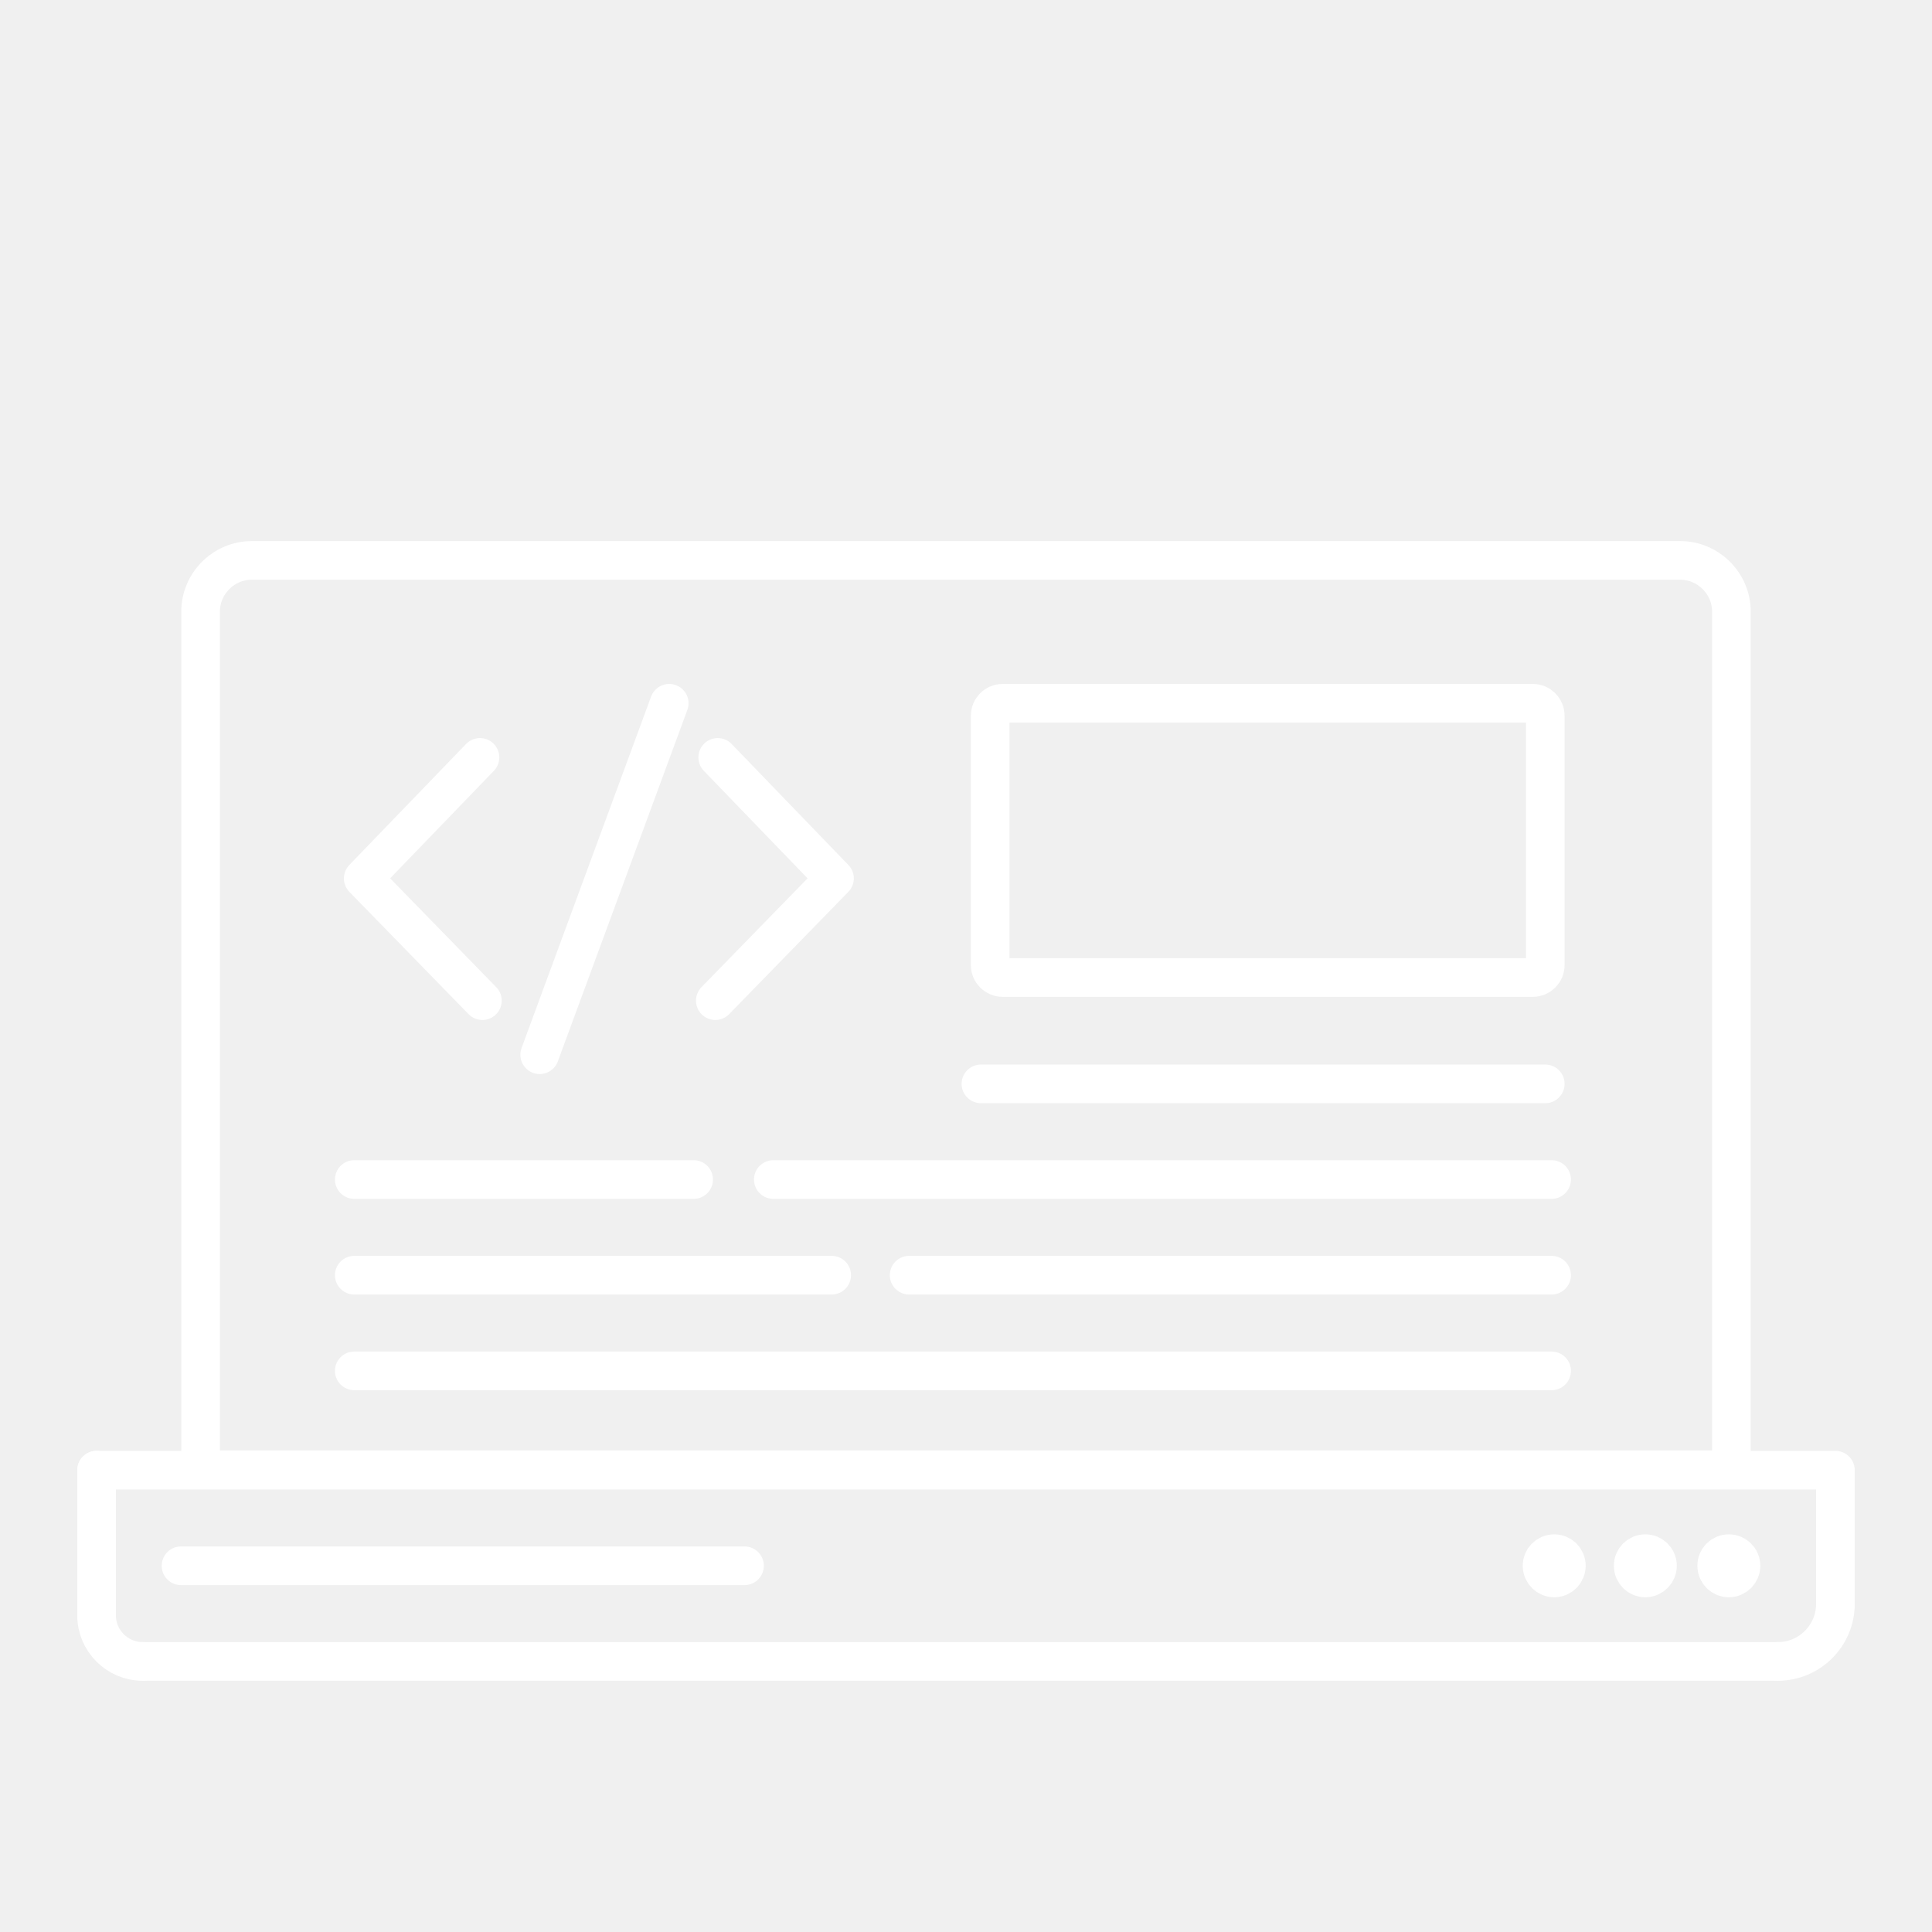
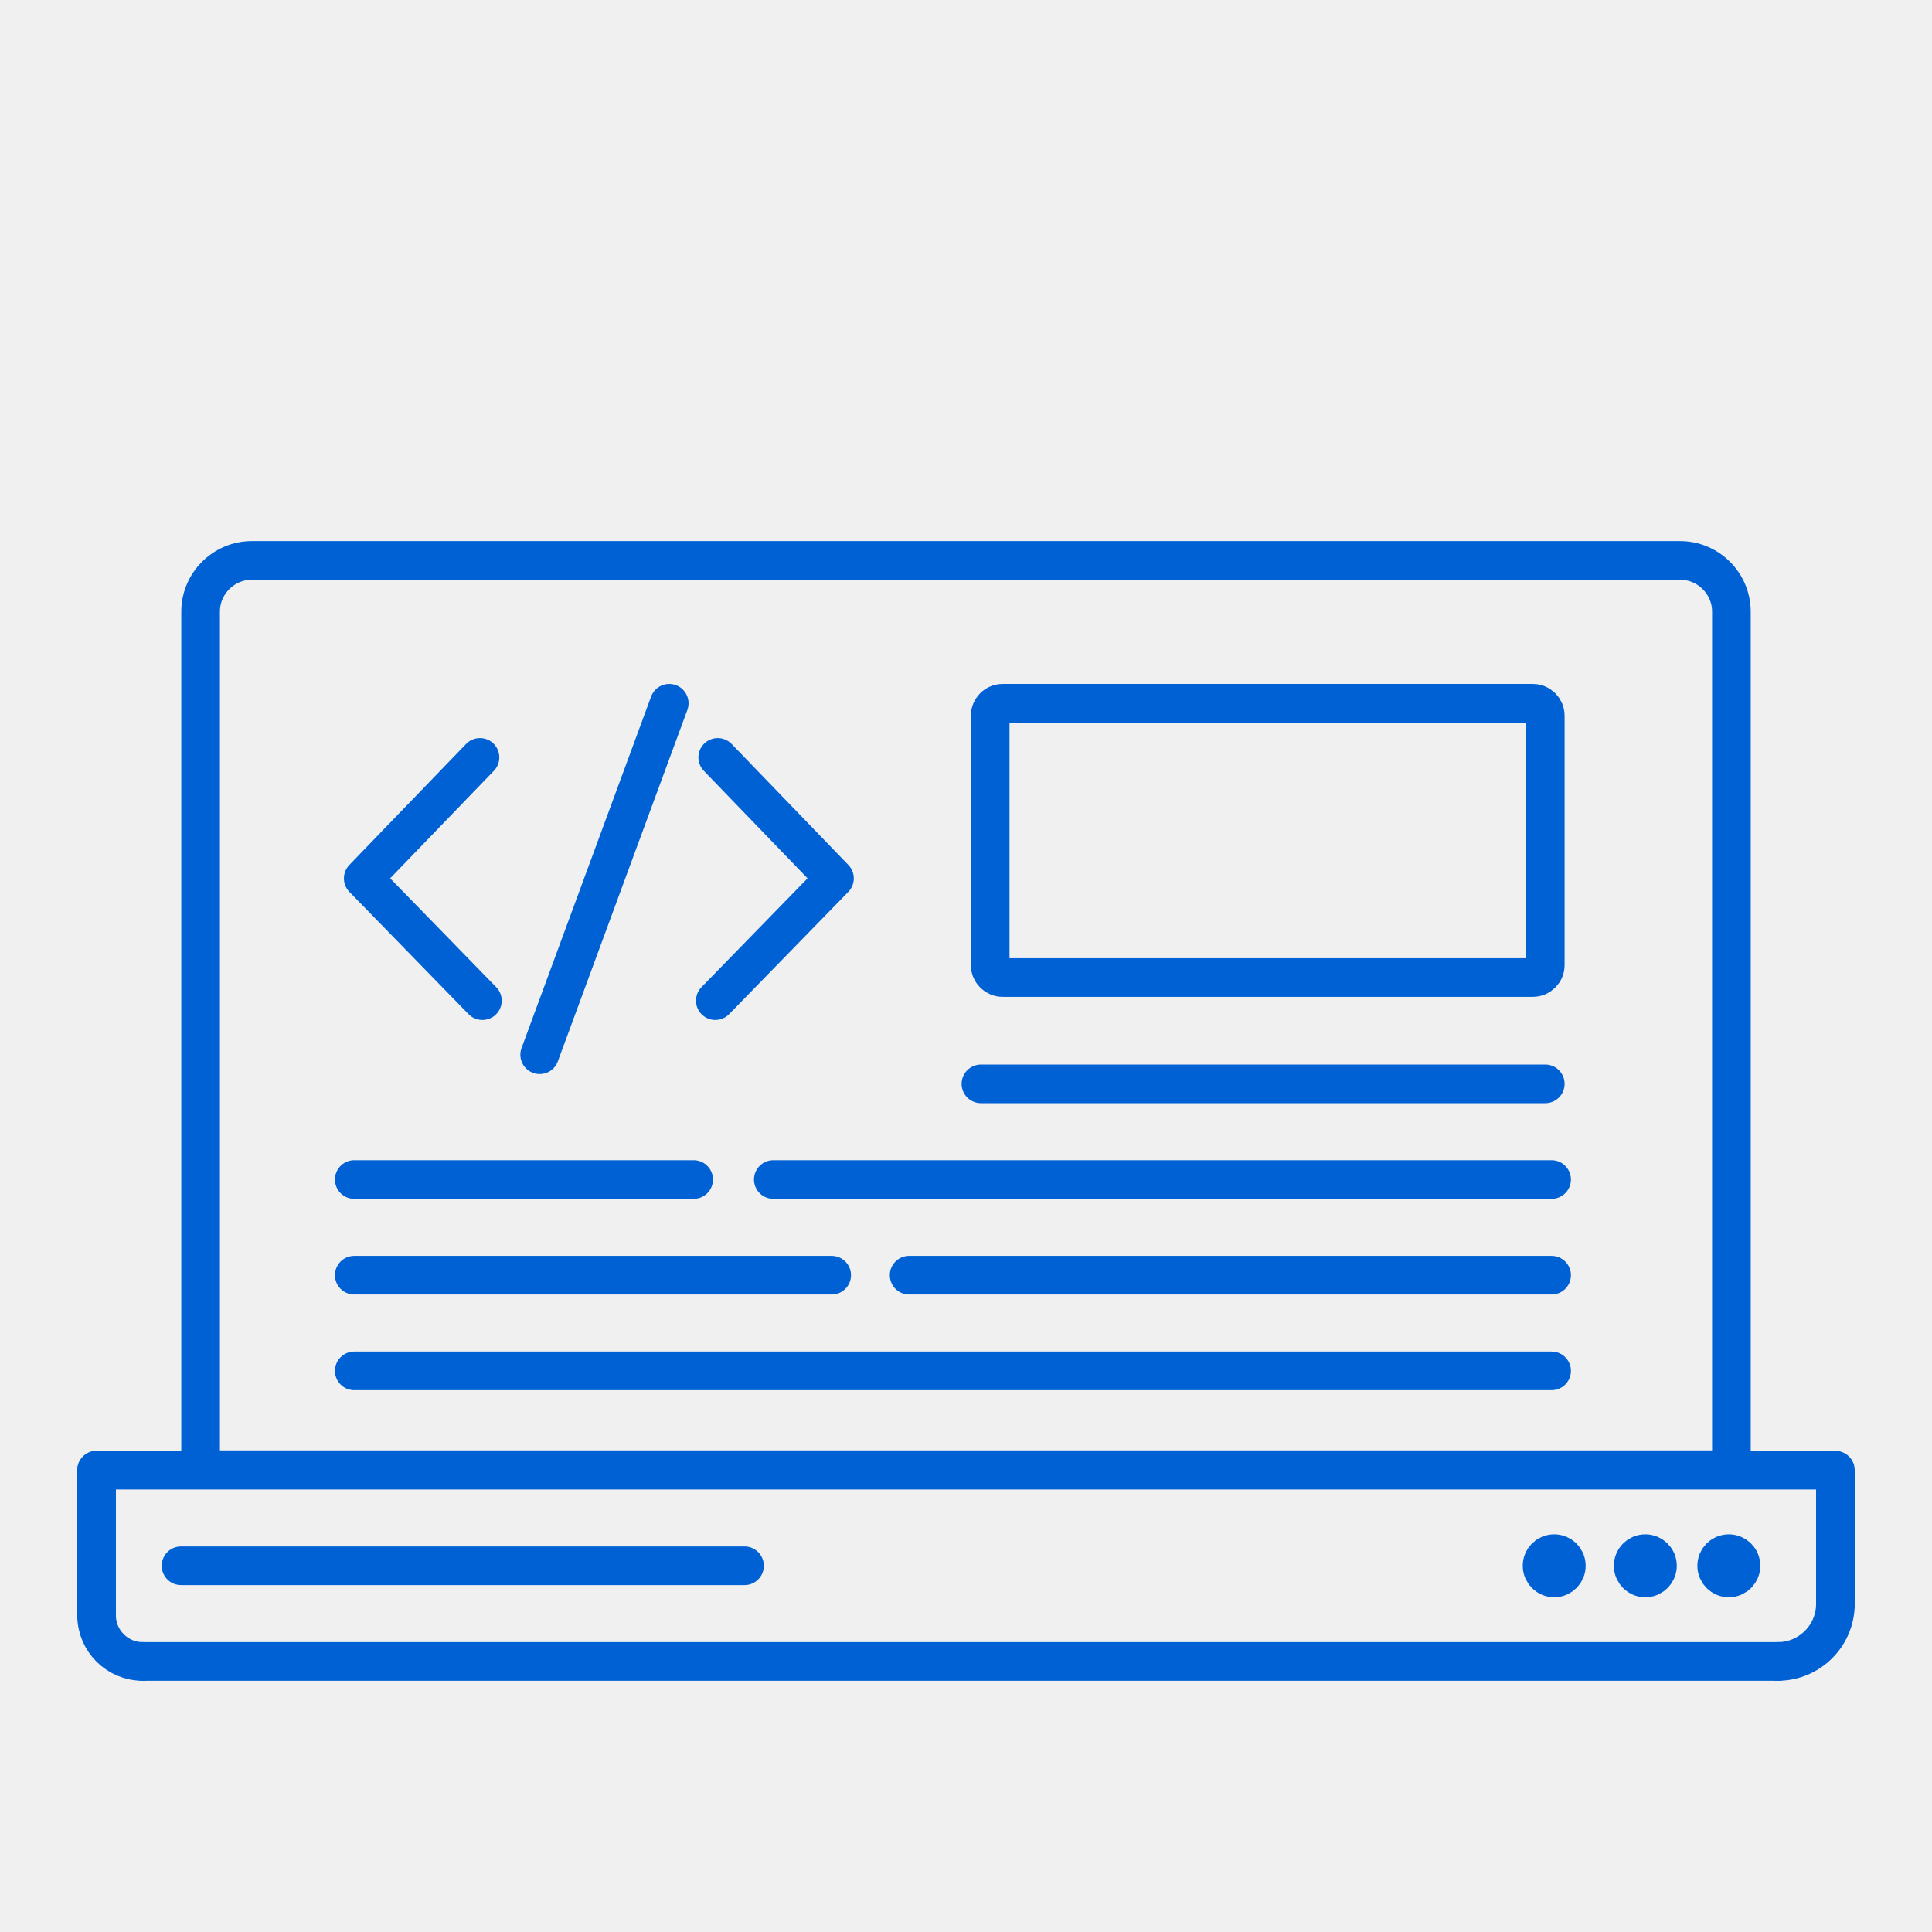
<svg xmlns="http://www.w3.org/2000/svg" enable-background="new 0 0 500 500" height="500px" id="Layer_1" version="1.1" viewBox="0 0 500 425" width="500px" xml:space="preserve">
  <g>
-     <path clip-rule="evenodd" d="   M51.915,342.866h396.169V120.794c0-7.3-5.974-13.264-13.285-13.264H65.189c-7.301,0-13.274,5.963-13.274,13.264V342.866z" fill="none" fill-rule="evenodd" stroke="#fff" stroke-linecap="round" stroke-linejoin="round" stroke-miterlimit="2.613" stroke-width="10" />
-     <path clip-rule="evenodd" d="   M259.483,144.506h137.218c1.769,0,3.214,1.445,3.214,3.213v64.55c0,1.768-1.445,3.213-3.214,3.213H259.483   c-1.779,0-3.224-1.445-3.224-3.213v-64.55C256.26,145.952,257.704,144.506,259.483,144.506z" fill="none" fill-rule="evenodd" stroke="#fff" stroke-linecap="round" stroke-linejoin="round" stroke-miterlimit="2.613" stroke-width="10" />
-     <polyline clip-rule="evenodd" fill="none" fill-rule="evenodd" points="   25,342.985 475,342.985 475,377.61  " stroke="#fff" stroke-linecap="round" stroke-linejoin="round" stroke-miterlimit="2.613" stroke-width="10" />
-     <path clip-rule="evenodd" d="   M475,377.61c0,8.185-6.697,14.859-14.85,14.859" fill="none" fill-rule="evenodd" stroke="#fff" stroke-linecap="round" stroke-linejoin="round" stroke-miterlimit="2.613" stroke-width="10" />
-     <line clip-rule="evenodd" fill="none" fill-rule="evenodd" stroke="#fff" stroke-linecap="round" stroke-linejoin="round" stroke-miterlimit="2.613" stroke-width="10" x1="460.15" x2="36.894" y1="392.47" y2="392.47" />
-     <path clip-rule="evenodd" d="   M36.894,392.47c-6.545,0-11.894-5.349-11.894-11.895" fill="none" fill-rule="evenodd" stroke="#fff" stroke-linecap="round" stroke-linejoin="round" stroke-miterlimit="2.613" stroke-width="10" />
-     <line clip-rule="evenodd" fill="none" fill-rule="evenodd" stroke="#fff" stroke-linecap="round" stroke-linejoin="round" stroke-miterlimit="2.613" stroke-width="10" x1="25" x2="25" y1="380.575" y2="342.985" />
-     <line clip-rule="evenodd" fill="none" fill-rule="evenodd" stroke="#fff" stroke-linecap="round" stroke-linejoin="round" stroke-miterlimit="2.613" stroke-width="10" x1="46.847" x2="192.681" y1="367.722" y2="367.722" />
-     <path clip-rule="evenodd" d="   M402.233,370.871c1.736,0,3.138-1.424,3.138-3.149c0-1.747-1.401-3.138-3.138-3.138s-3.148,1.391-3.148,3.138   C399.085,369.447,400.497,370.871,402.233,370.871" fill="none" fill-rule="evenodd" stroke="#fff" stroke-linecap="round" stroke-linejoin="round" stroke-miterlimit="2.613" stroke-width="10" />
-     <path clip-rule="evenodd" d="   M425.806,370.871c1.736,0,3.149-1.424,3.149-3.149c0-1.747-1.413-3.138-3.149-3.138c-1.747,0-3.138,1.391-3.138,3.138   C422.668,369.447,424.059,370.871,425.806,370.871" fill="none" fill-rule="evenodd" stroke="#fff" stroke-linecap="round" stroke-linejoin="round" stroke-miterlimit="2.613" stroke-width="10" />
-     <path clip-rule="evenodd" d="   M447.416,370.871c1.736,0,3.148-1.424,3.148-3.149c0-1.747-1.412-3.138-3.148-3.138c-1.726,0-3.139,1.391-3.139,3.138   C444.277,369.447,445.69,370.871,447.416,370.871" fill="none" fill-rule="evenodd" stroke="#fff" stroke-linecap="round" stroke-linejoin="round" stroke-miterlimit="2.613" stroke-width="10" />
-     <line clip-rule="evenodd" fill="none" fill-rule="evenodd" stroke="#fff" stroke-linecap="round" stroke-linejoin="round" stroke-miterlimit="2.613" stroke-width="10" x1="253.865" x2="399.915" y1="243.002" y2="243.002" />
+     <path clip-rule="evenodd" d="   M51.915,342.866h396.169V120.794c0-7.3-5.974-13.264-13.285-13.264H65.189c-7.301,0-13.274,5.963-13.274,13.264V342.866z" fill="none" fill-rule="evenodd" stroke=" #0061d5" stroke-linecap="round" stroke-linejoin="round" stroke-miterlimit="2.613" stroke-width="10" />
+     <path clip-rule="evenodd" d="   M259.483,144.506h137.218c1.769,0,3.214,1.445,3.214,3.213v64.55c0,1.768-1.445,3.213-3.214,3.213H259.483   c-1.779,0-3.224-1.445-3.224-3.213v-64.55C256.26,145.952,257.704,144.506,259.483,144.506z" fill="none" fill-rule="evenodd" stroke=" #0061d5" stroke-linecap="round" stroke-linejoin="round" stroke-miterlimit="2.613" stroke-width="10" />
+     <polyline clip-rule="evenodd" fill="none" fill-rule="evenodd" points="   25,342.985 475,342.985 475,377.61  " stroke=" #0061d5" stroke-linecap="round" stroke-linejoin="round" stroke-miterlimit="2.613" stroke-width="10" />
+     <path clip-rule="evenodd" d="   M475,377.61c0,8.185-6.697,14.859-14.85,14.859" fill="none" fill-rule="evenodd" stroke=" #0061d5" stroke-linecap="round" stroke-linejoin="round" stroke-miterlimit="2.613" stroke-width="10" />
+     <line clip-rule="evenodd" fill="none" fill-rule="evenodd" stroke=" #0061d5" stroke-linecap="round" stroke-linejoin="round" stroke-miterlimit="2.613" stroke-width="10" x1="460.15" x2="36.894" y1="392.47" y2="392.47" />
+     <path clip-rule="evenodd" d="   M36.894,392.47c-6.545,0-11.894-5.349-11.894-11.895" fill="none" fill-rule="evenodd" stroke=" #0061d5" stroke-linecap="round" stroke-linejoin="round" stroke-miterlimit="2.613" stroke-width="10" />
+     <line clip-rule="evenodd" fill="none" fill-rule="evenodd" stroke=" #0061d5" stroke-linecap="round" stroke-linejoin="round" stroke-miterlimit="2.613" stroke-width="10" x1="25" x2="25" y1="380.575" y2="342.985" />
+     <line clip-rule="evenodd" fill="none" fill-rule="evenodd" stroke=" #0061d5" stroke-linecap="round" stroke-linejoin="round" stroke-miterlimit="2.613" stroke-width="10" x1="46.847" x2="192.681" y1="367.722" y2="367.722" />
+     <path clip-rule="evenodd" d="   M402.233,370.871c1.736,0,3.138-1.424,3.138-3.149c0-1.747-1.401-3.138-3.138-3.138s-3.148,1.391-3.148,3.138   C399.085,369.447,400.497,370.871,402.233,370.871" fill="none" fill-rule="evenodd" stroke=" #0061d5" stroke-linecap="round" stroke-linejoin="round" stroke-miterlimit="2.613" stroke-width="10" />
+     <path clip-rule="evenodd" d="   M425.806,370.871c1.736,0,3.149-1.424,3.149-3.149c0-1.747-1.413-3.138-3.149-3.138c-1.747,0-3.138,1.391-3.138,3.138   C422.668,369.447,424.059,370.871,425.806,370.871" fill="none" fill-rule="evenodd" stroke=" #0061d5" stroke-linecap="round" stroke-linejoin="round" stroke-miterlimit="2.613" stroke-width="10" />
+     <path clip-rule="evenodd" d="   M447.416,370.871c1.736,0,3.148-1.424,3.148-3.149c0-1.747-1.412-3.138-3.148-3.138c-1.726,0-3.139,1.391-3.139,3.138   C444.277,369.447,445.69,370.871,447.416,370.871" fill="none" fill-rule="evenodd" stroke=" #0061d5" stroke-linecap="round" stroke-linejoin="round" stroke-miterlimit="2.613" stroke-width="10" />
+     <line clip-rule="evenodd" fill="none" fill-rule="evenodd" stroke=" #0061d5" stroke-linecap="round" stroke-linejoin="round" stroke-miterlimit="2.613" stroke-width="10" x1="253.865" x2="399.915" y1="243.002" y2="243.002" />
    <g>
-       <line clip-rule="evenodd" fill="none" fill-rule="evenodd" stroke="#fff" stroke-linecap="round" stroke-linejoin="round" stroke-miterlimit="2.613" stroke-width="10" x1="401.554" x2="200.132" y1="267.76" y2="267.76" />
-       <line clip-rule="evenodd" fill="none" fill-rule="evenodd" stroke="#fff" stroke-linecap="round" stroke-linejoin="round" stroke-miterlimit="2.613" stroke-width="10" x1="179.515" x2="91.684" y1="267.76" y2="267.76" />
+       <line clip-rule="evenodd" fill="none" fill-rule="evenodd" stroke=" #0061d5" stroke-linecap="round" stroke-linejoin="round" stroke-miterlimit="2.613" stroke-width="10" x1="401.554" x2="200.132" y1="267.76" y2="267.76" />
+       <line clip-rule="evenodd" fill="none" fill-rule="evenodd" stroke=" #0061d5" stroke-linecap="round" stroke-linejoin="round" stroke-miterlimit="2.613" stroke-width="10" x1="179.515" x2="91.684" y1="267.76" y2="267.76" />
    </g>
    <g>
-       <line clip-rule="evenodd" fill="none" fill-rule="evenodd" stroke="#fff" stroke-linecap="round" stroke-linejoin="round" stroke-miterlimit="2.613" stroke-width="10" x1="91.684" x2="215.239" y1="292.519" y2="292.519" />
-       <line clip-rule="evenodd" fill="none" fill-rule="evenodd" stroke="#fff" stroke-linecap="round" stroke-linejoin="round" stroke-miterlimit="2.613" stroke-width="10" x1="235.286" x2="401.554" y1="292.519" y2="292.519" />
+       <line clip-rule="evenodd" fill="none" fill-rule="evenodd" stroke=" #0061d5" stroke-linecap="round" stroke-linejoin="round" stroke-miterlimit="2.613" stroke-width="10" x1="91.684" x2="215.239" y1="292.519" y2="292.519" />
+       <line clip-rule="evenodd" fill="none" fill-rule="evenodd" stroke=" #0061d5" stroke-linecap="round" stroke-linejoin="round" stroke-miterlimit="2.613" stroke-width="10" x1="235.286" x2="401.554" y1="292.519" y2="292.519" />
    </g>
-     <line clip-rule="evenodd" fill="none" fill-rule="evenodd" stroke="#fff" stroke-linecap="round" stroke-linejoin="round" stroke-miterlimit="2.613" stroke-width="10" x1="91.684" x2="401.554" y1="317.277" y2="317.277" />
+     <line clip-rule="evenodd" fill="none" fill-rule="evenodd" stroke=" #0061d5" stroke-linecap="round" stroke-linejoin="round" stroke-miterlimit="2.613" stroke-width="10" x1="91.684" x2="401.554" y1="317.277" y2="317.277" />
    <g>
-       <polyline clip-rule="evenodd" fill="none" fill-rule="evenodd" points="    124.218,158.514 94.003,189.829 124.843,221.468   " stroke="#fff" stroke-linecap="round" stroke-linejoin="round" stroke-miterlimit="2.613" stroke-width="10" />
-       <polyline clip-rule="evenodd" fill="none" fill-rule="evenodd" points="    185.747,158.514 215.962,189.829 185.122,221.468   " stroke="#fff" stroke-linecap="round" stroke-linejoin="round" stroke-miterlimit="2.613" stroke-width="10" />
-       <line clip-rule="evenodd" fill="none" fill-rule="evenodd" stroke="#fff" stroke-linecap="round" stroke-linejoin="round" stroke-miterlimit="2.613" stroke-width="10" x1="173.195" x2="139.67" y1="144.506" y2="235.464" />
+       <polyline clip-rule="evenodd" fill="none" fill-rule="evenodd" points="    124.218,158.514 94.003,189.829 124.843,221.468   " stroke=" #0061d5" stroke-linecap="round" stroke-linejoin="round" stroke-miterlimit="2.613" stroke-width="10" />
+       <polyline clip-rule="evenodd" fill="none" fill-rule="evenodd" points="    185.747,158.514 215.962,189.829 185.122,221.468   " stroke=" #0061d5" stroke-linecap="round" stroke-linejoin="round" stroke-miterlimit="2.613" stroke-width="10" />
+       <line clip-rule="evenodd" fill="none" fill-rule="evenodd" stroke=" #0061d5" stroke-linecap="round" stroke-linejoin="round" stroke-miterlimit="2.613" stroke-width="10" x1="173.195" x2="139.67" y1="144.506" y2="235.464" />
    </g>
  </g>
</svg>
